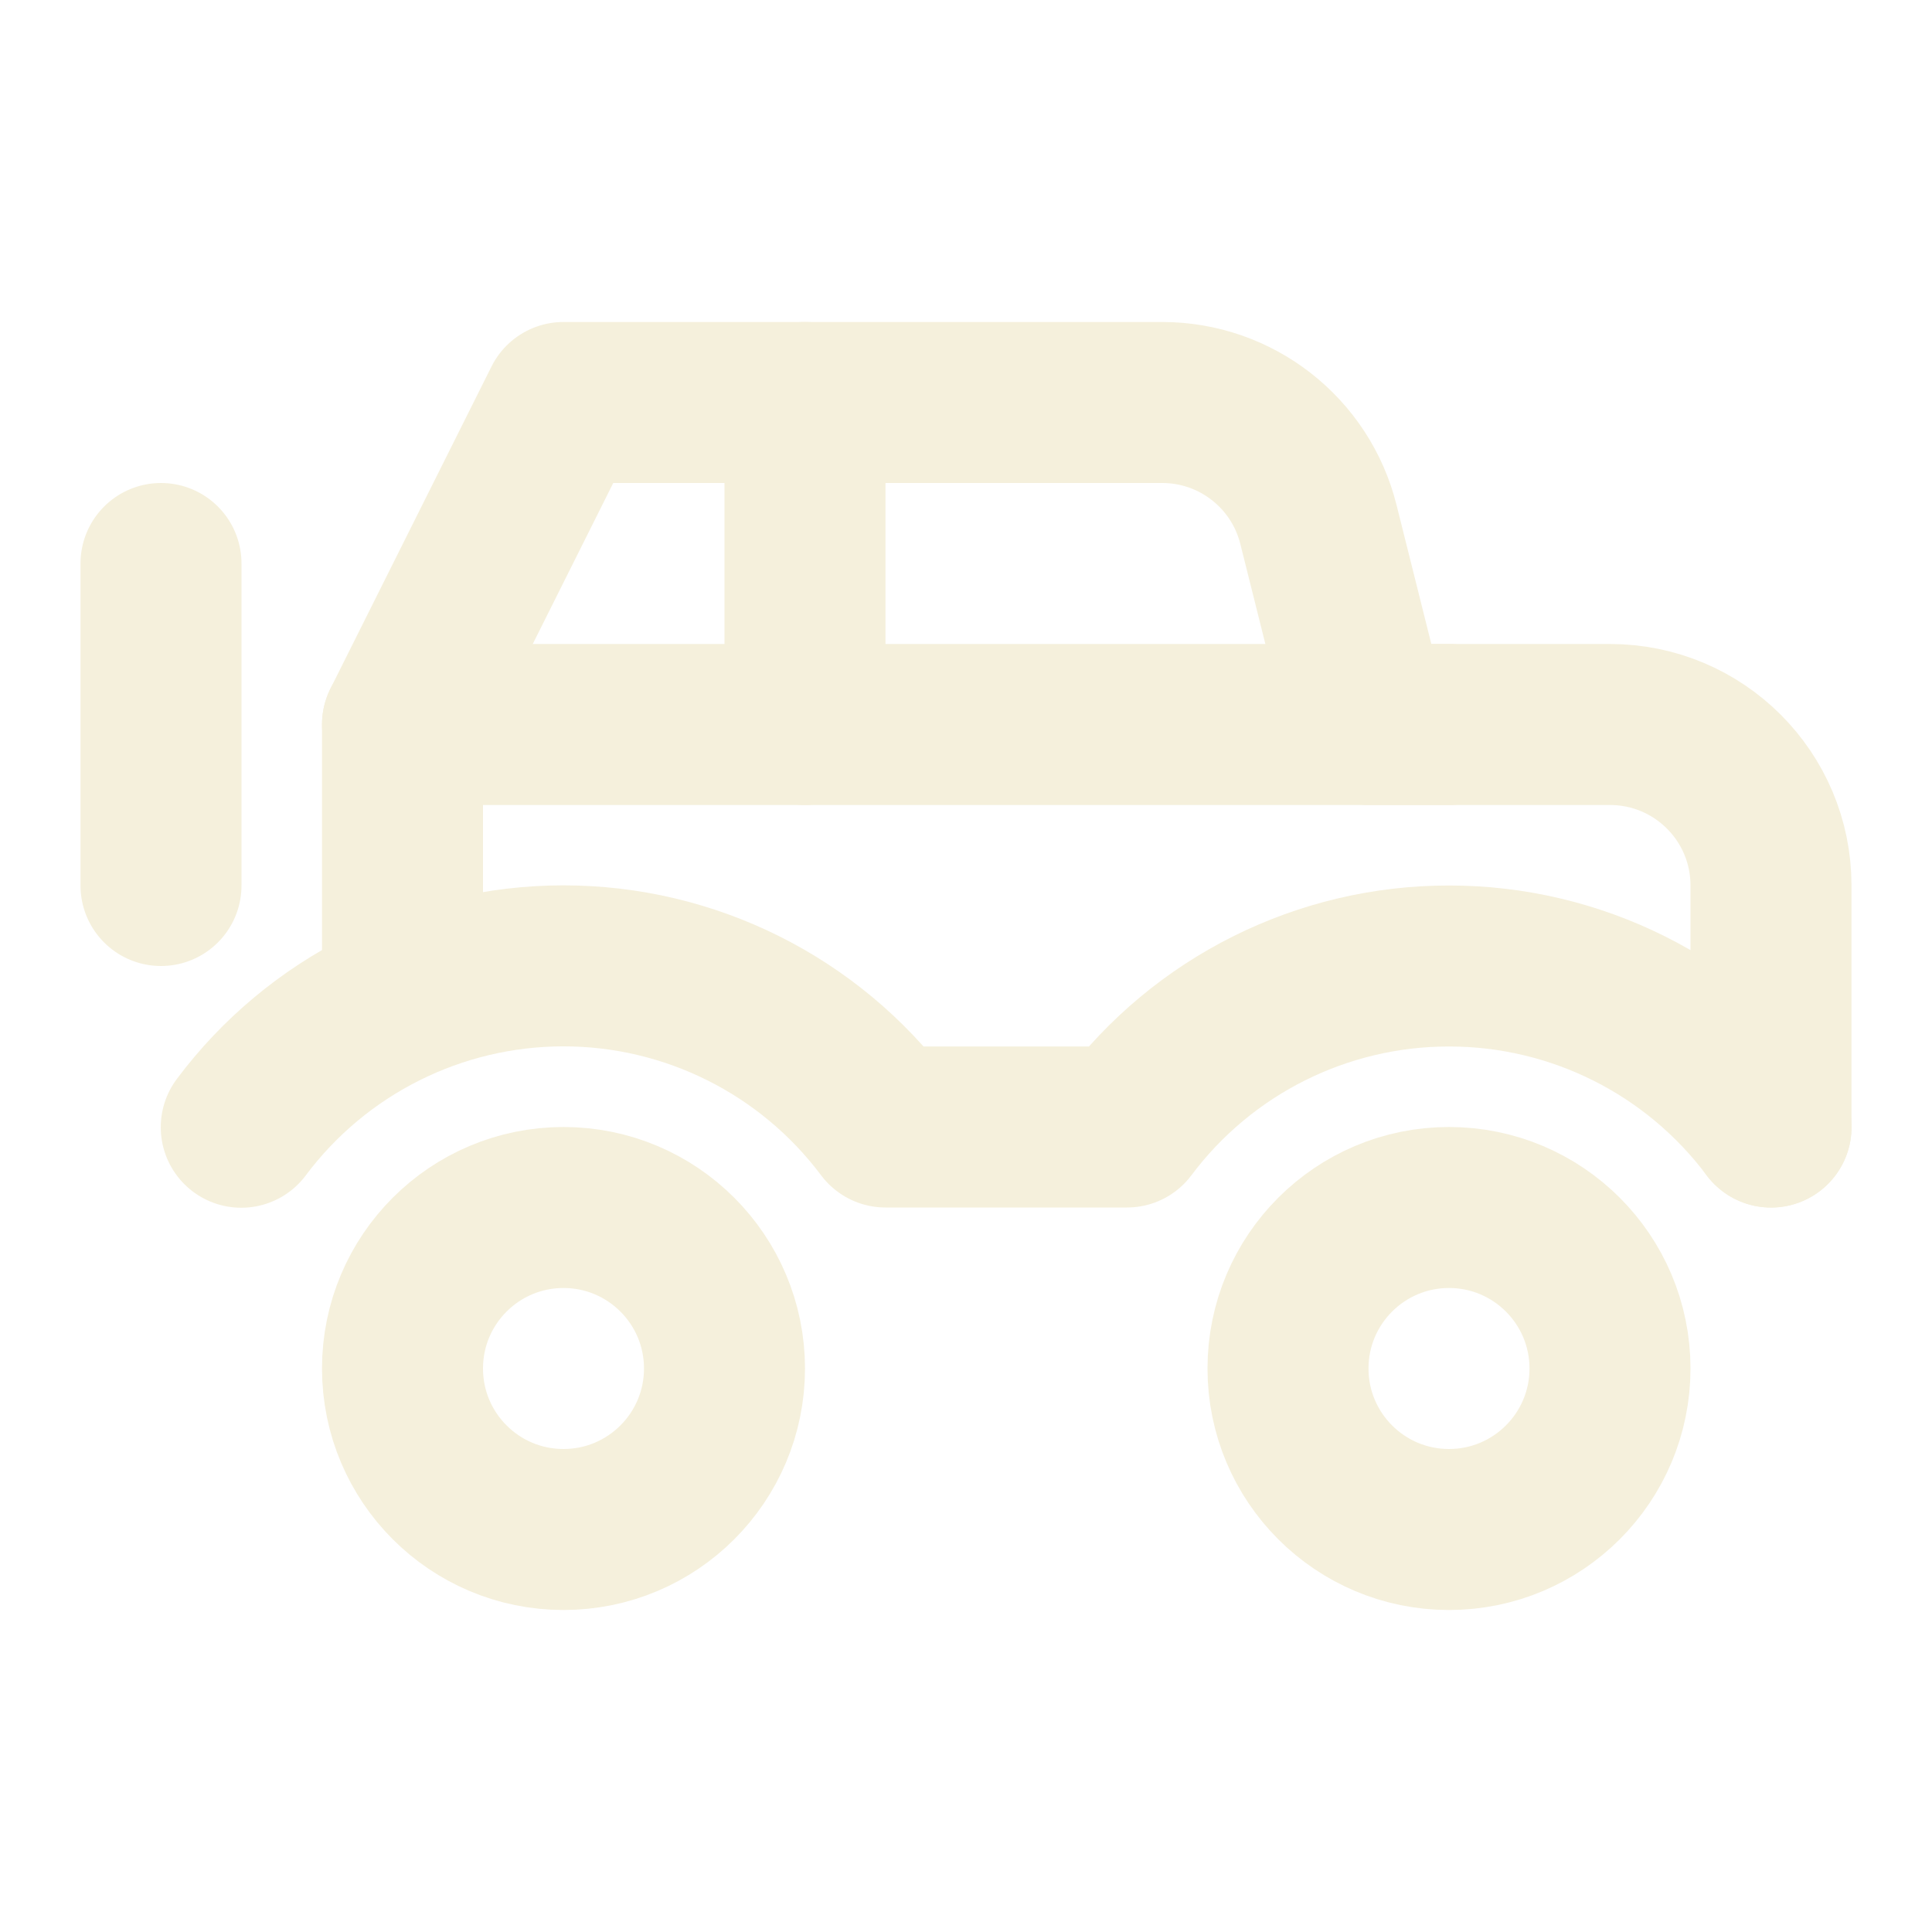
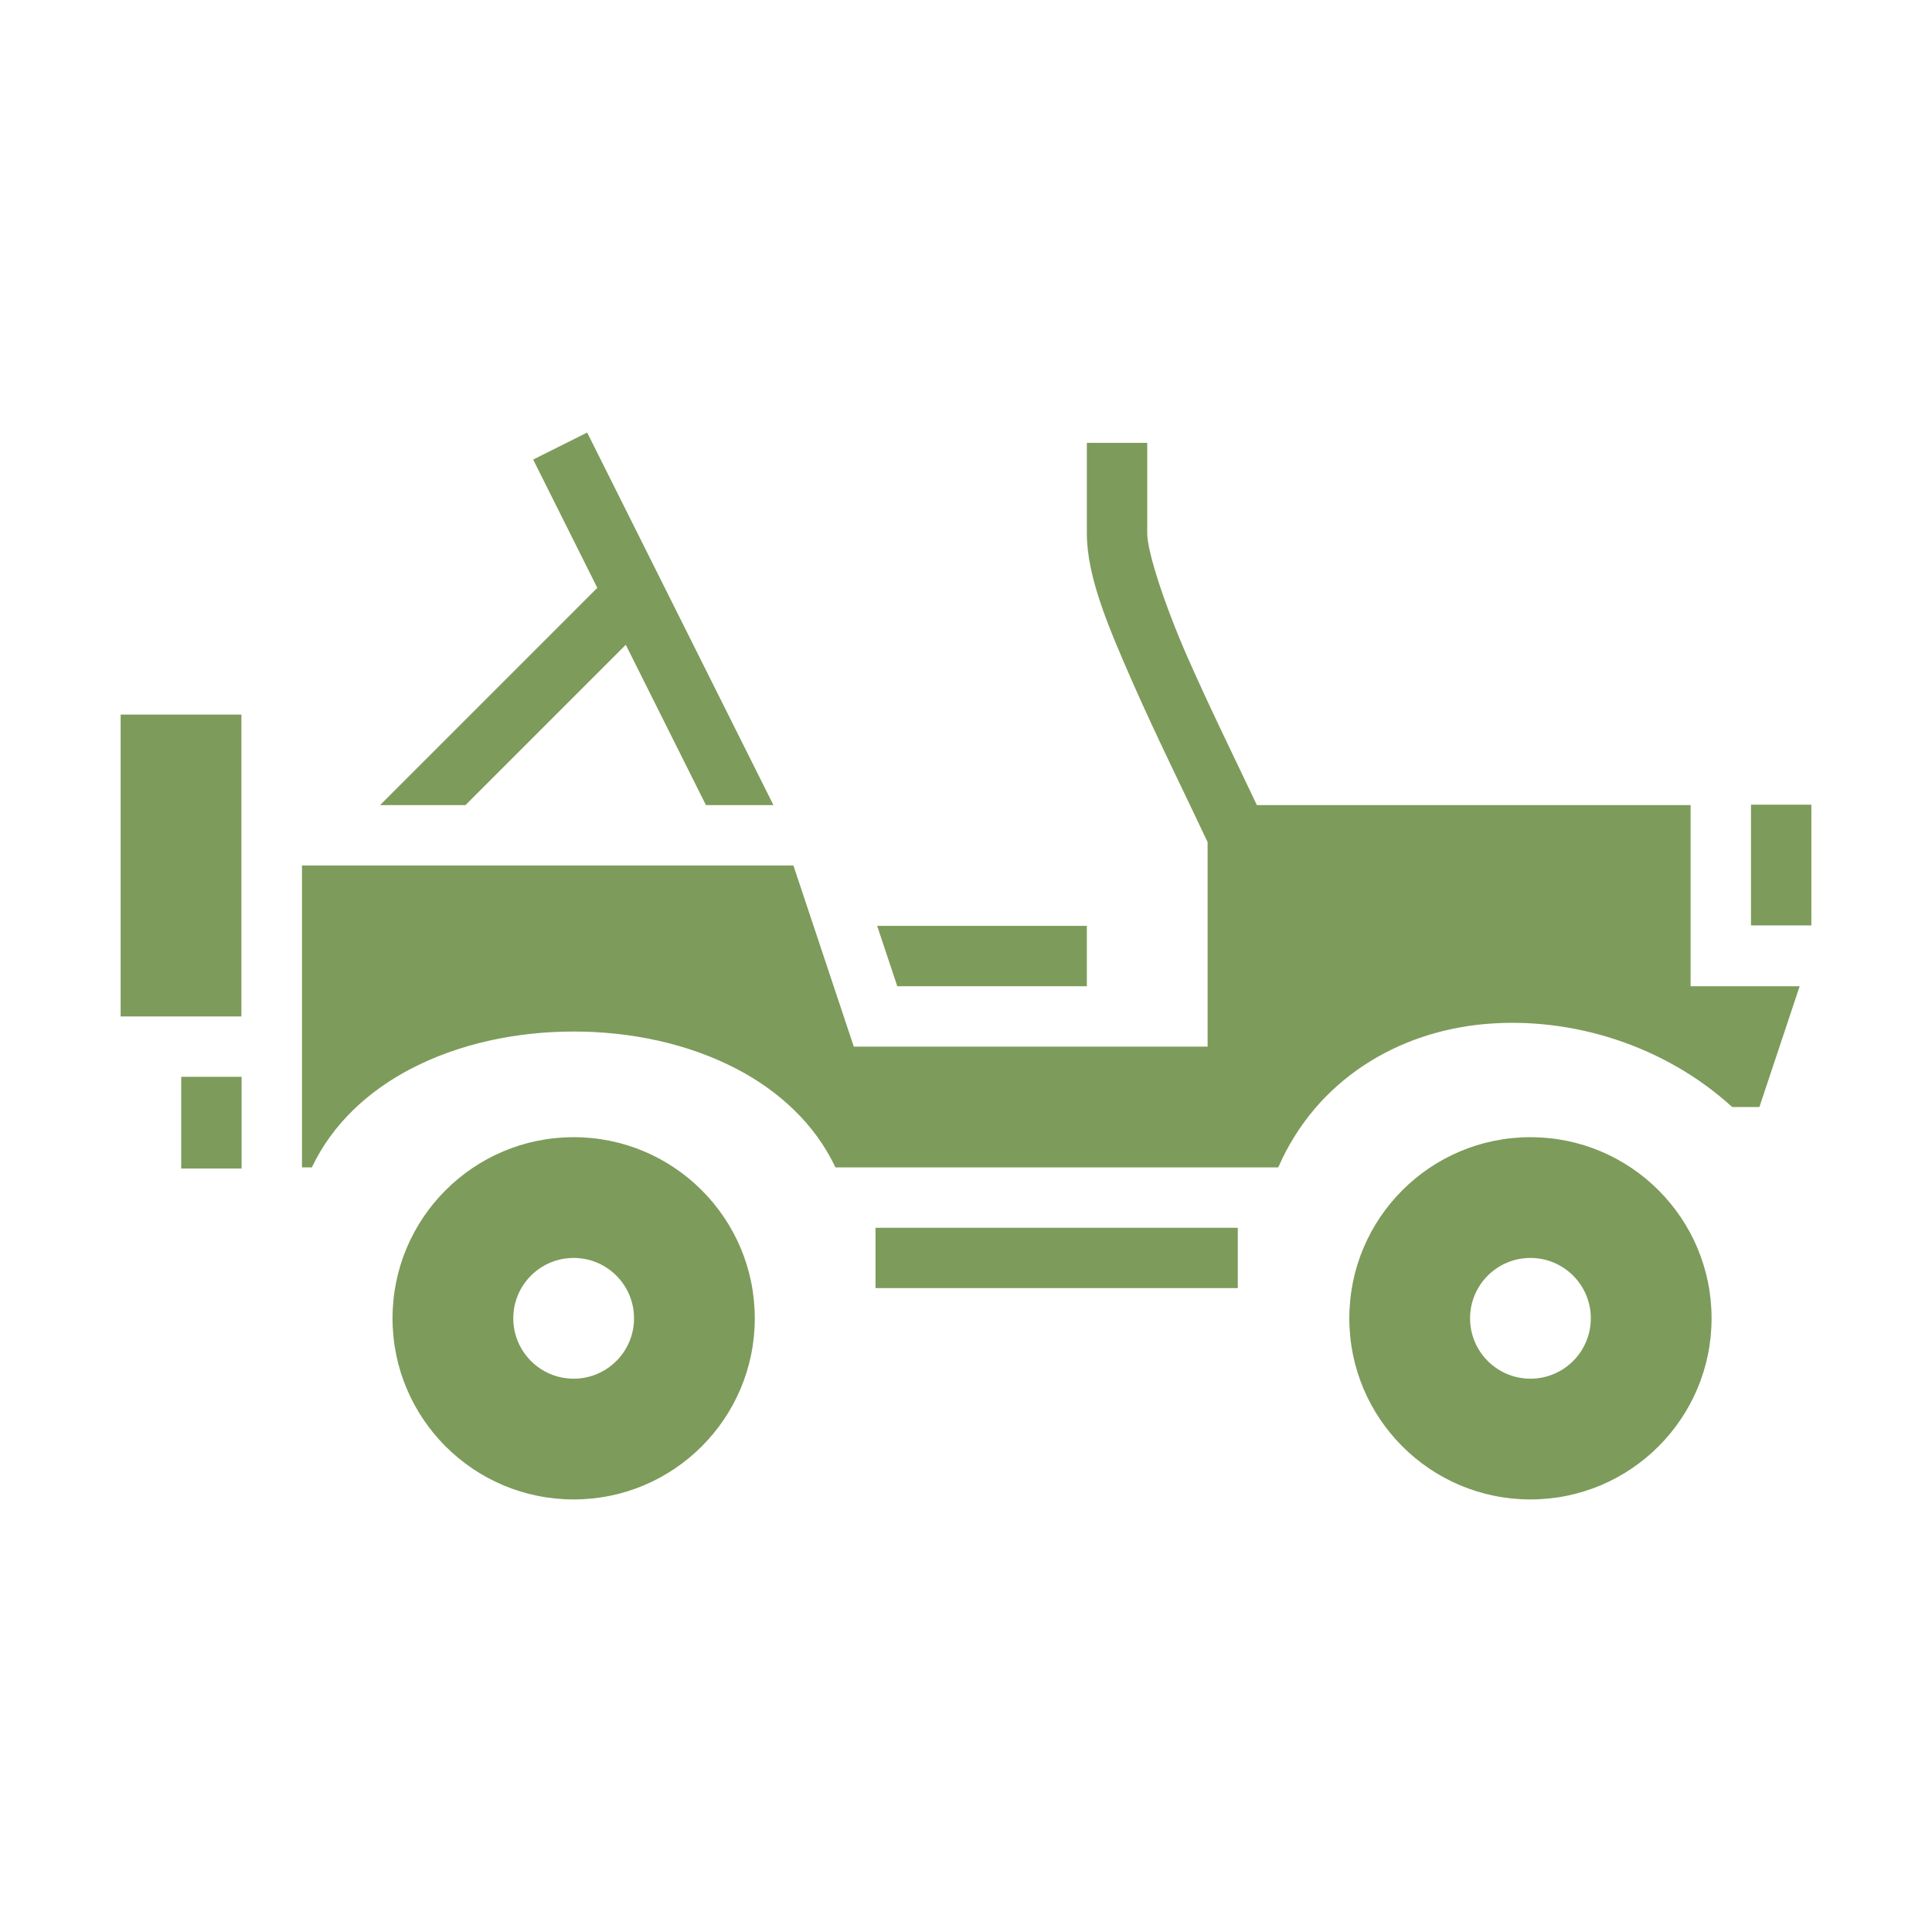
- <svg xmlns="http://www.w3.org/2000/svg" width="24" height="24" viewBox="0 0 24 24" fill="none" stroke="#F5F0DC" stroke-width="2" stroke-linecap="round" stroke-linejoin="round">
-   <path d="M5 17a2 2 0 1 0 4 0a2 2 0 0 0 -4 0" />
-   <path d="M16 17a2 2 0 1 0 4 0a2 2 0 0 0 -4 0" />
-   <path d="M5 9l2 -4h7.438a2 2 0 0 1 1.94 1.515l.622 2.485h3a2 2 0 0 1 2 2v3" />
-   <path d="M10 9v-4" />
-   <path d="M2 7v4" />
-   <path d="M22.001 14.001a4.992 4.992 0 0 0 -4.001 -2.001a4.992 4.992 0 0 0 -4 2h-3a4.998 4.998 0 0 0 -8.003 .003" />
-   <path d="M5 12v-3h13" />
+ <svg xmlns="http://www.w3.org/2000/svg" viewBox="0 0 512 512">
+   <path fill="#7d9b5a" d="m155.605 114.634-14.31 7.154 3.576 7.156 13.423 26.844-57.578 57.578h22.625l42.494-42.494 21.248 42.494h17.89l-45.788-91.578-3.58-7.154zm132.422 2.732v24c0 11.313 5.527 24.452 12.13 39.47 6.345 14.432 13.97 29.757 19.87 42.33v54.2h-93.765l-16-48H80.027v80h2.623c5.445-11.528 14.993-20.257 26.176-26.092 12.89-6.725 28.058-9.908 43.2-9.908 15.144 0 30.31 3.183 43.203 9.908 11.18 5.835 20.73 14.564 26.174 26.092h117.344c10.22-23.39 31.87-35.904 54.555-37.967 23.296-2.118 47.98 5.742 65.738 21.966h7.222l10.666-32h-28.9v-48H333.09c-5.778-12.2-12.63-26.108-18.285-38.97-6.367-14.482-10.778-28.342-10.778-33.03v-24h-16zm-256.054 72v80h32v-80h-32zm432.054 23.88v32h16v-32h-16zm-231.568 32.12 5.333 16h50.234v-16H232.46zm-184.433 40v24.303h16v-24.304h-16zm104 16a48 48 0 0 0-48 48 48 48 0 0 0 48 48 48 48 0 0 0 48-48 48 48 0 0 0-48-48zm253.557 0a48 48 0 0 0-48 48 48 48 0 0 0 48 48 48 48 0 0 0 48-48 48 48 0 0 0-48-48zm-173.557 24v16h96v-16h-96zm-80 8a16 16 0 0 1 16 16 16 16 0 0 1-16 16 16 16 0 0 1-16-16 16 16 0 0 1 16-16zm253.557 0a16 16 0 0 1 16 16 16 16 0 0 1-16 16 16 16 0 0 1-16-16 16 16 0 0 1 16-16z" />
</svg>
